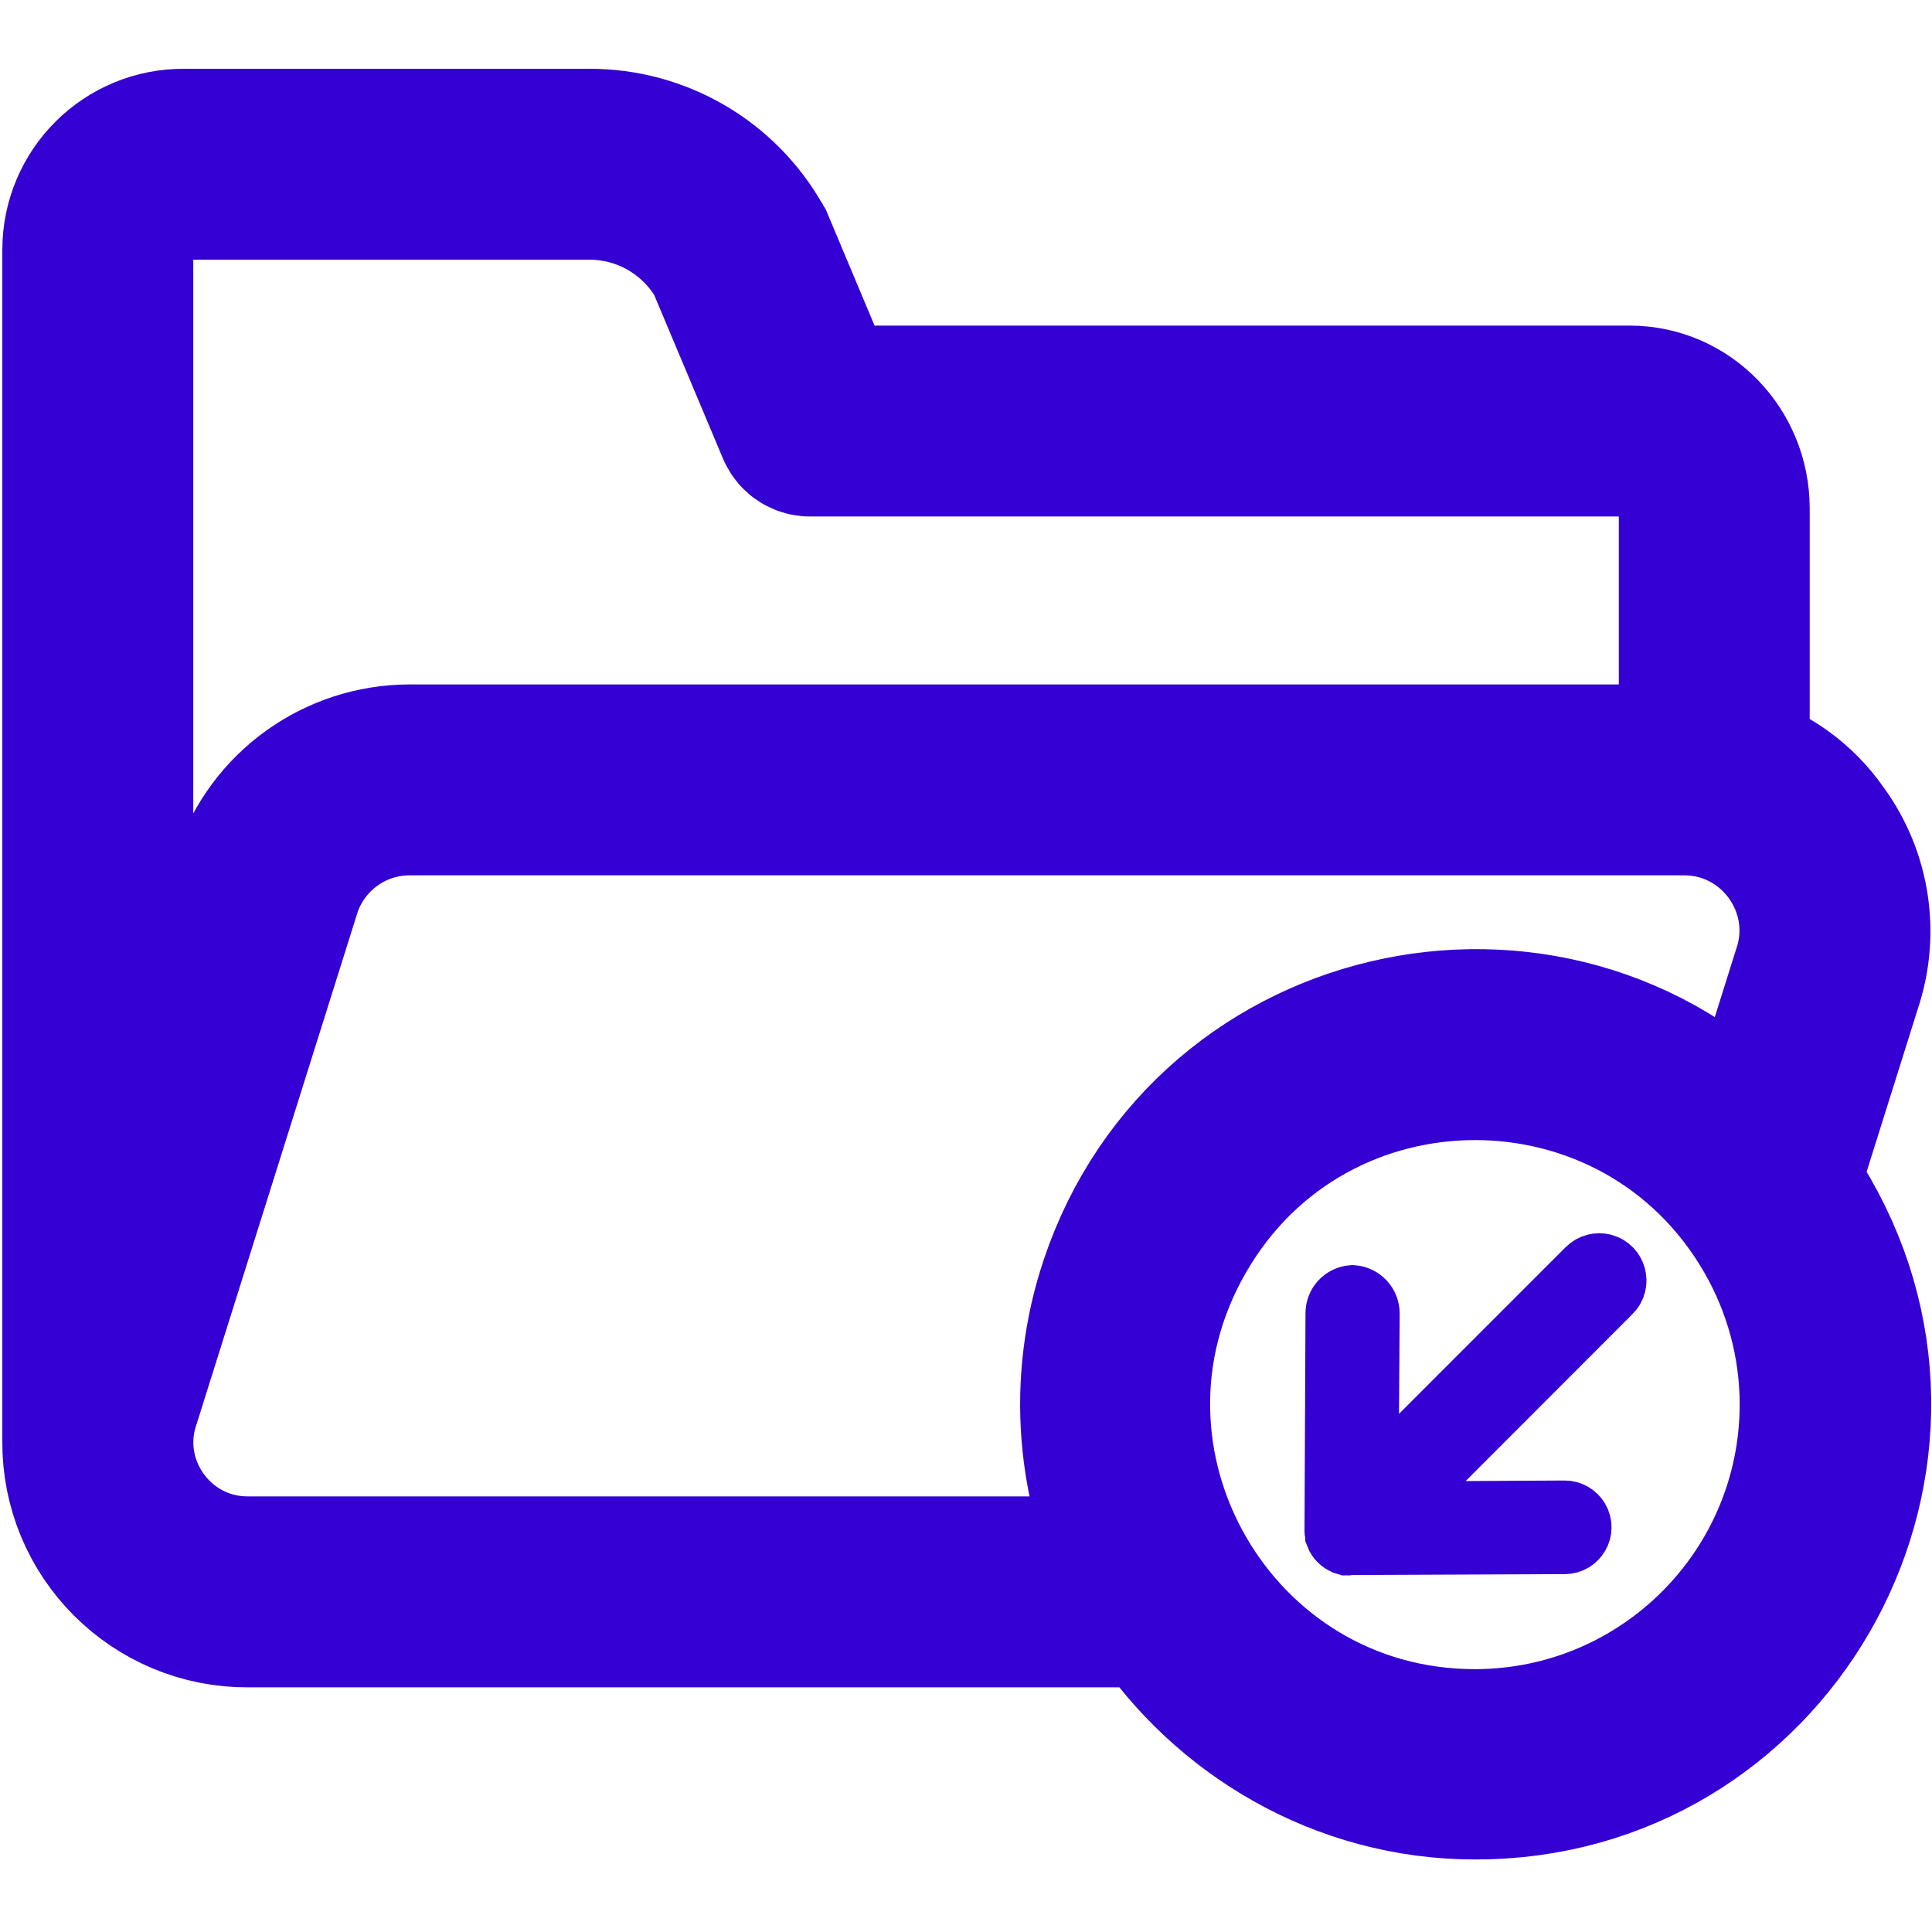
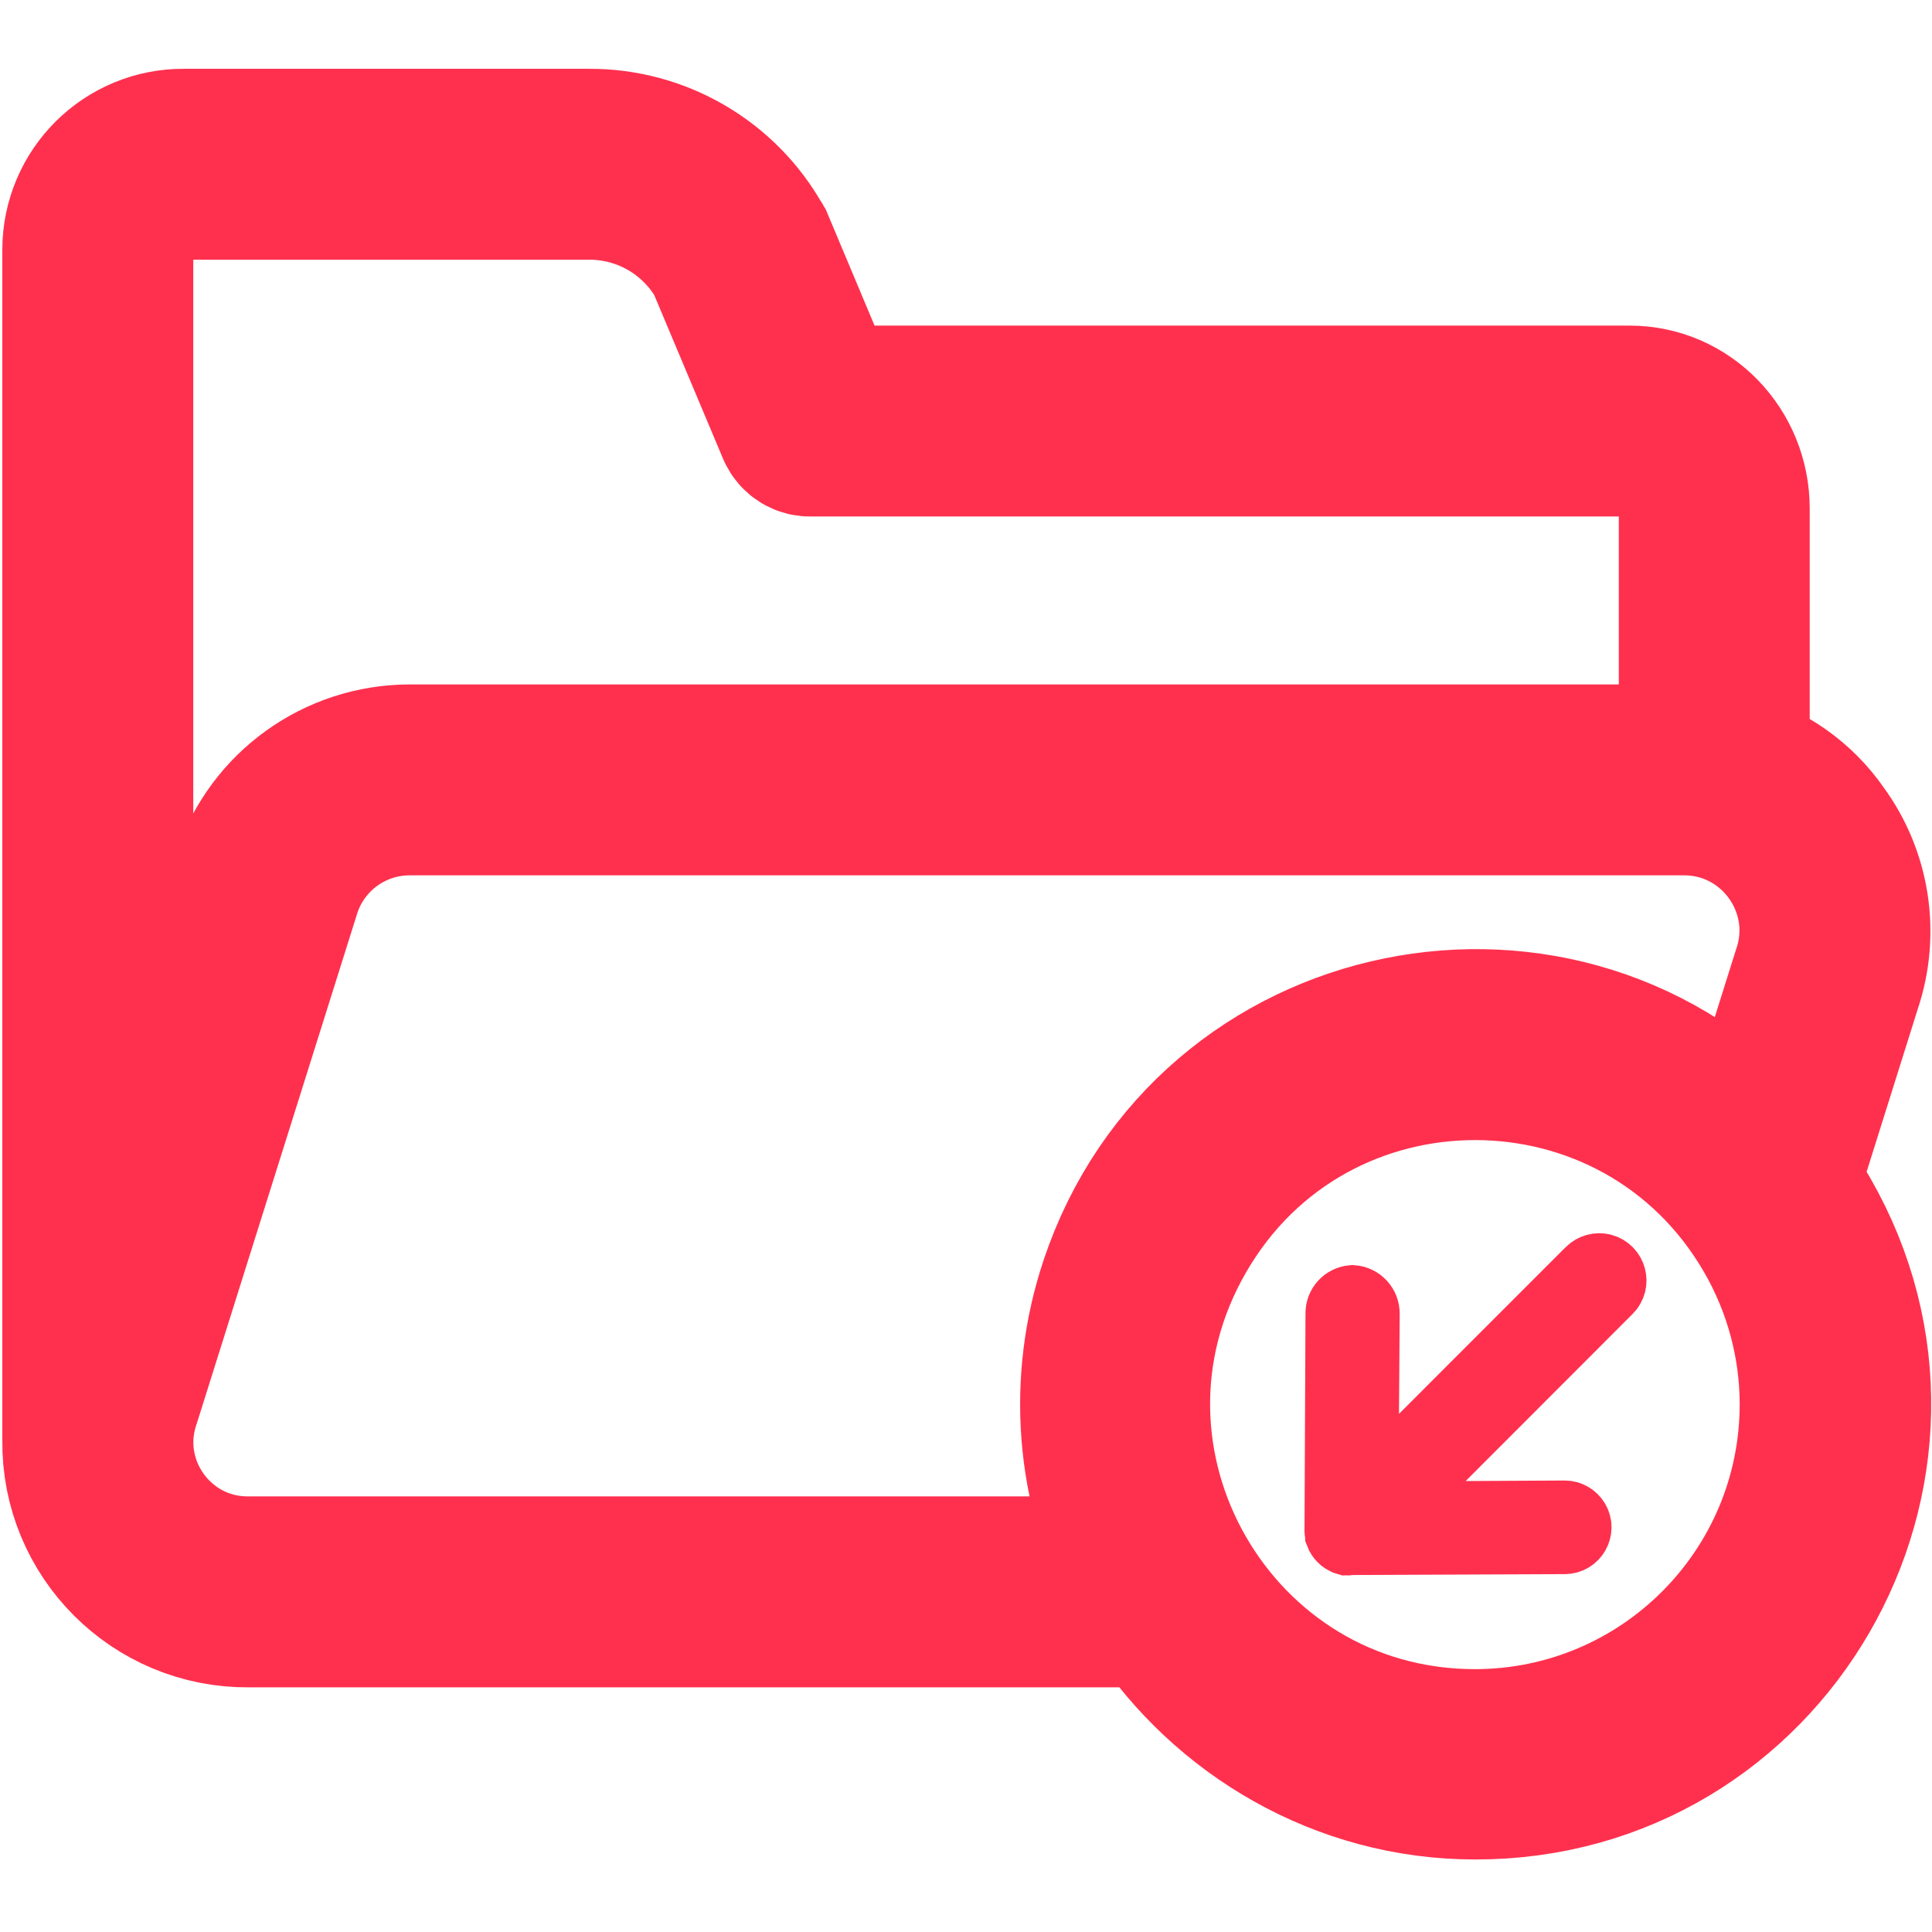
<svg xmlns="http://www.w3.org/2000/svg" viewBox="0 0 30.048 30" width="30px" height="30px">
-   <path stroke="#3500d3" fill="#3500d3" d="M 24.657 19.773 L 21.25 23.181 L 21.269 20.41 C 21.271 20.274 21.168 20.162 21.034 20.152 C 20.901 20.163 20.801 20.274 20.804 20.406 L 20.789 23.752 C 20.786 23.781 20.79 23.812 20.799 23.84 C 20.799 23.844 20.799 23.847 20.799 23.849 C 20.804 23.862 20.809 23.872 20.816 23.882 C 20.824 23.894 20.833 23.907 20.845 23.918 C 20.855 23.93 20.867 23.94 20.88 23.948 C 20.887 23.953 20.897 23.958 20.904 23.96 C 20.91 23.96 20.914 23.967 20.92 23.97 C 20.929 23.973 20.941 23.976 20.951 23.979 C 20.956 23.979 20.958 23.973 20.964 23.974 C 20.98 23.975 20.996 23.973 21.01 23.972 L 24.336 23.958 C 24.511 23.958 24.621 23.767 24.533 23.616 C 24.491 23.546 24.418 23.502 24.336 23.502 L 21.582 23.517 L 25.038 20.058 C 25.167 19.931 25.108 19.711 24.933 19.664 C 24.853 19.642 24.765 19.666 24.707 19.724 L 24.657 19.773 Z" />
-   <path stroke="#3500d3" fill="#3500d3" d="M 28.638 15.282 C 28.905 14.493 28.773 13.624 28.281 12.952 C 27.951 12.473 27.459 12.126 26.896 11.978 L 26.896 7.883 C 26.896 7.014 26.213 6.29 25.344 6.29 L 12.771 6.29 L 11.721 3.79 C 11.717 3.783 11.714 3.785 11.71 3.777 C 11.193 2.859 10.218 2.292 9.164 2.296 L 2.861 2.296 C 1.994 2.29 1.288 2.991 1.286 3.859 L 1.286 22.385 C 1.271 23.816 2.434 24.98 3.864 24.969 L 18.044 24.969 C 19.085 26.556 20.892 27.646 22.942 27.646 C 27.428 27.654 30.237 22.803 28.001 18.915 C 27.897 18.734 27.783 18.559 27.661 18.391 L 28.638 15.282 Z M 2.861 2.765 L 9.164 2.765 C 10.045 2.764 10.858 3.235 11.293 3.999 L 12.398 6.627 C 12.435 6.713 12.522 6.765 12.614 6.759 L 25.344 6.759 C 25.958 6.759 26.427 7.273 26.427 7.883 L 26.427 11.89 C 26.351 11.878 26.275 11.873 26.198 11.871 L 6.369 11.871 C 5.265 11.873 4.283 12.577 3.93 13.625 L 1.756 20.532 L 1.756 6.464 L 1.756 3.859 C 1.758 3.252 2.254 2.76 2.861 2.765 Z M 3.861 24.499 C 2.42 24.505 1.404 23.087 1.873 21.725 L 4.375 13.77 C 4.665 12.916 5.467 12.34 6.369 12.34 L 26.198 12.34 C 27.643 12.344 28.656 13.768 28.188 15.133 L 27.302 17.952 C 24.327 14.595 18.836 15.718 17.416 19.972 C 16.916 21.468 17.045 23.1 17.77 24.499 L 3.861 24.499 Z M 22.939 27.186 C 18.811 27.184 16.231 22.711 18.299 19.137 C 20.364 15.562 25.526 15.565 27.589 19.142 C 28.059 19.957 28.307 20.88 28.307 21.821 C 28.303 24.783 25.904 27.182 22.942 27.186 L 22.939 27.186 Z" style="stroke-width: 2.5px;" />
+   <path stroke="#ff304e" fill="#ff304e" d="M 24.657 19.773 L 21.25 23.181 L 21.269 20.41 C 21.271 20.274 21.168 20.162 21.034 20.152 C 20.901 20.163 20.801 20.274 20.804 20.406 L 20.789 23.752 C 20.786 23.781 20.79 23.812 20.799 23.84 C 20.799 23.844 20.799 23.847 20.799 23.849 C 20.804 23.862 20.809 23.872 20.816 23.882 C 20.824 23.894 20.833 23.907 20.845 23.918 C 20.855 23.93 20.867 23.94 20.88 23.948 C 20.887 23.953 20.897 23.958 20.904 23.96 C 20.91 23.96 20.914 23.967 20.92 23.97 C 20.929 23.973 20.941 23.976 20.951 23.979 C 20.956 23.979 20.958 23.973 20.964 23.974 C 20.98 23.975 20.996 23.973 21.01 23.972 L 24.336 23.958 C 24.511 23.958 24.621 23.767 24.533 23.616 C 24.491 23.546 24.418 23.502 24.336 23.502 L 21.582 23.517 L 25.038 20.058 C 25.167 19.931 25.108 19.711 24.933 19.664 C 24.853 19.642 24.765 19.666 24.707 19.724 L 24.657 19.773 Z" />
+   <path stroke="#ff304e" fill="#ff304e" d="M 28.638 15.282 C 28.905 14.493 28.773 13.624 28.281 12.952 C 27.951 12.473 27.459 12.126 26.896 11.978 L 26.896 7.883 C 26.896 7.014 26.213 6.29 25.344 6.29 L 12.771 6.29 L 11.721 3.79 C 11.717 3.783 11.714 3.785 11.71 3.777 C 11.193 2.859 10.218 2.292 9.164 2.296 L 2.861 2.296 C 1.994 2.29 1.288 2.991 1.286 3.859 L 1.286 22.385 C 1.271 23.816 2.434 24.98 3.864 24.969 L 18.044 24.969 C 19.085 26.556 20.892 27.646 22.942 27.646 C 27.428 27.654 30.237 22.803 28.001 18.915 C 27.897 18.734 27.783 18.559 27.661 18.391 L 28.638 15.282 Z M 2.861 2.765 L 9.164 2.765 C 10.045 2.764 10.858 3.235 11.293 3.999 L 12.398 6.627 C 12.435 6.713 12.522 6.765 12.614 6.759 L 25.344 6.759 C 25.958 6.759 26.427 7.273 26.427 7.883 L 26.427 11.89 C 26.351 11.878 26.275 11.873 26.198 11.871 L 6.369 11.871 C 5.265 11.873 4.283 12.577 3.93 13.625 L 1.756 20.532 L 1.756 6.464 L 1.756 3.859 C 1.758 3.252 2.254 2.76 2.861 2.765 Z M 3.861 24.499 C 2.42 24.505 1.404 23.087 1.873 21.725 L 4.375 13.77 C 4.665 12.916 5.467 12.34 6.369 12.34 L 26.198 12.34 C 27.643 12.344 28.656 13.768 28.188 15.133 L 27.302 17.952 C 24.327 14.595 18.836 15.718 17.416 19.972 C 16.916 21.468 17.045 23.1 17.77 24.499 L 3.861 24.499 Z M 22.939 27.186 C 18.811 27.184 16.231 22.711 18.299 19.137 C 20.364 15.562 25.526 15.565 27.589 19.142 C 28.059 19.957 28.307 20.88 28.307 21.821 C 28.303 24.783 25.904 27.182 22.942 27.186 L 22.939 27.186 Z" style="stroke-width: 2.5px;" />
</svg>
